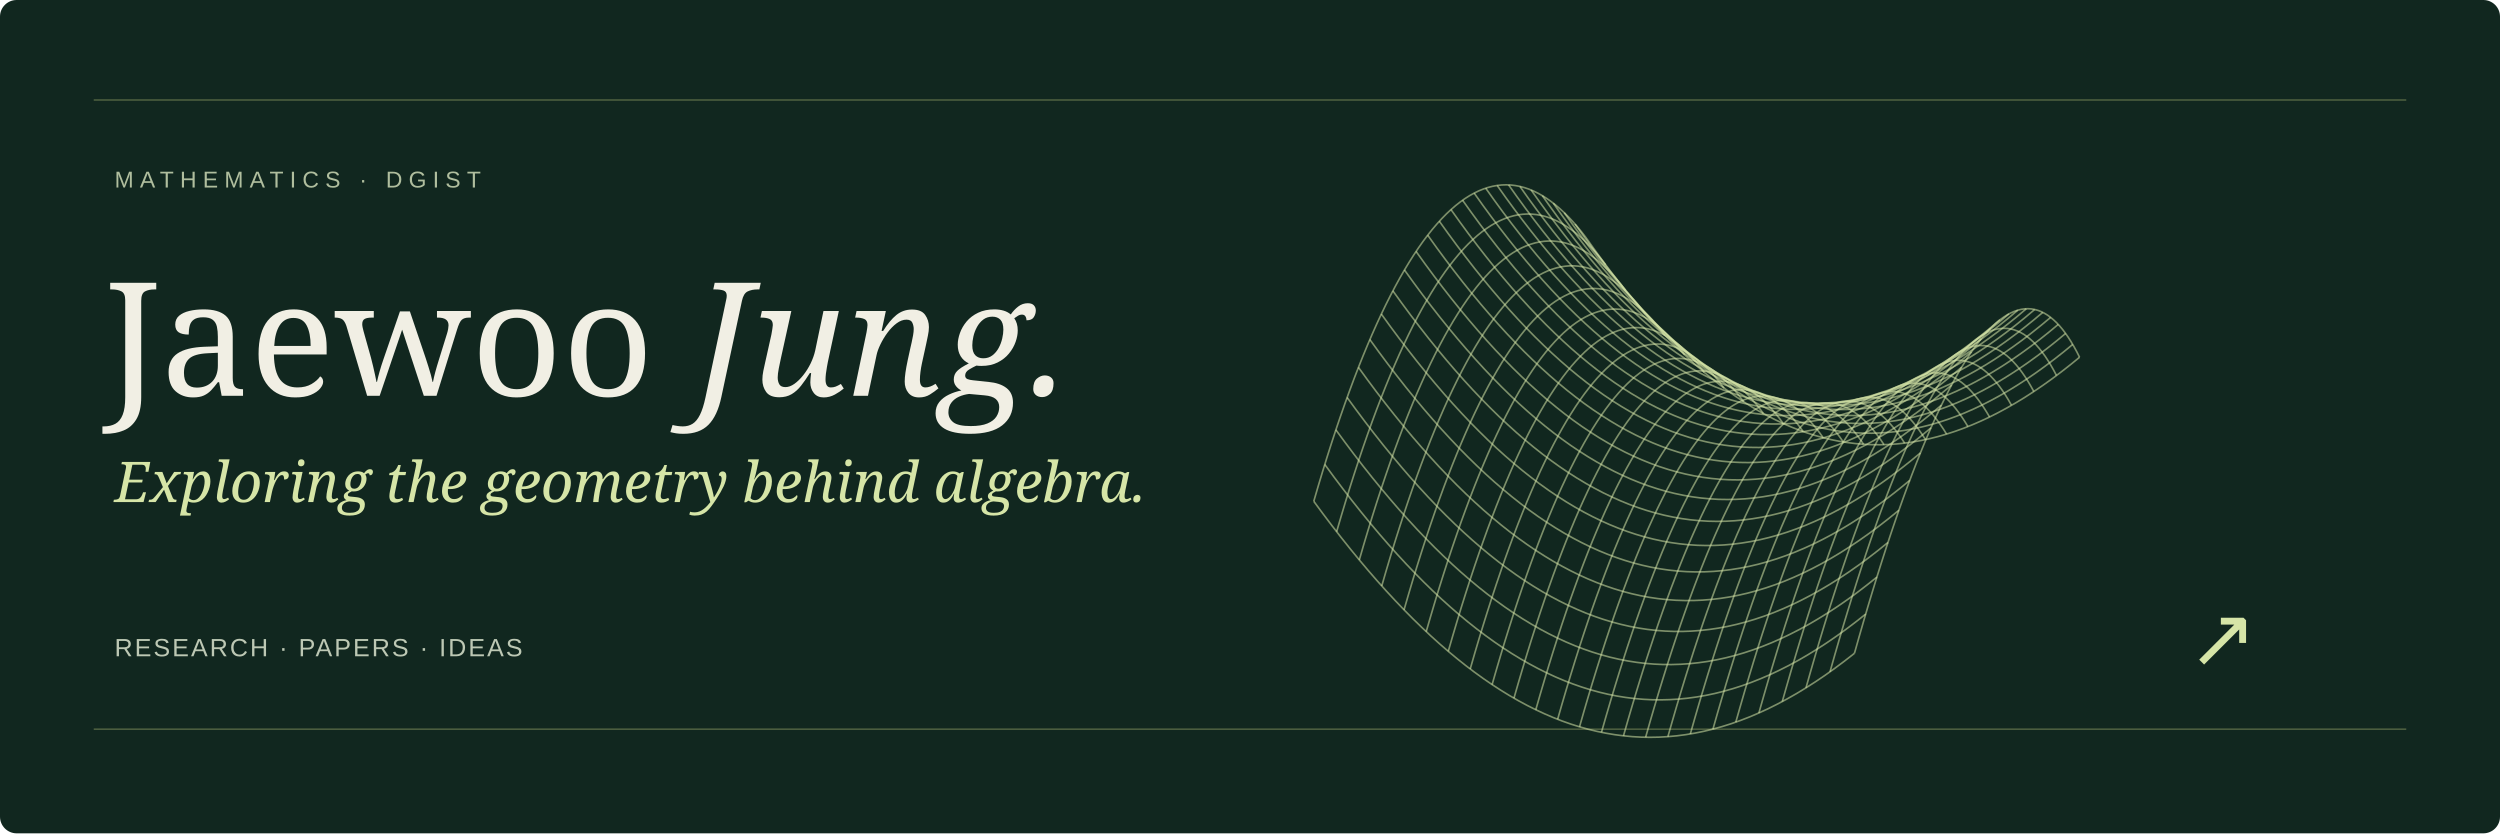
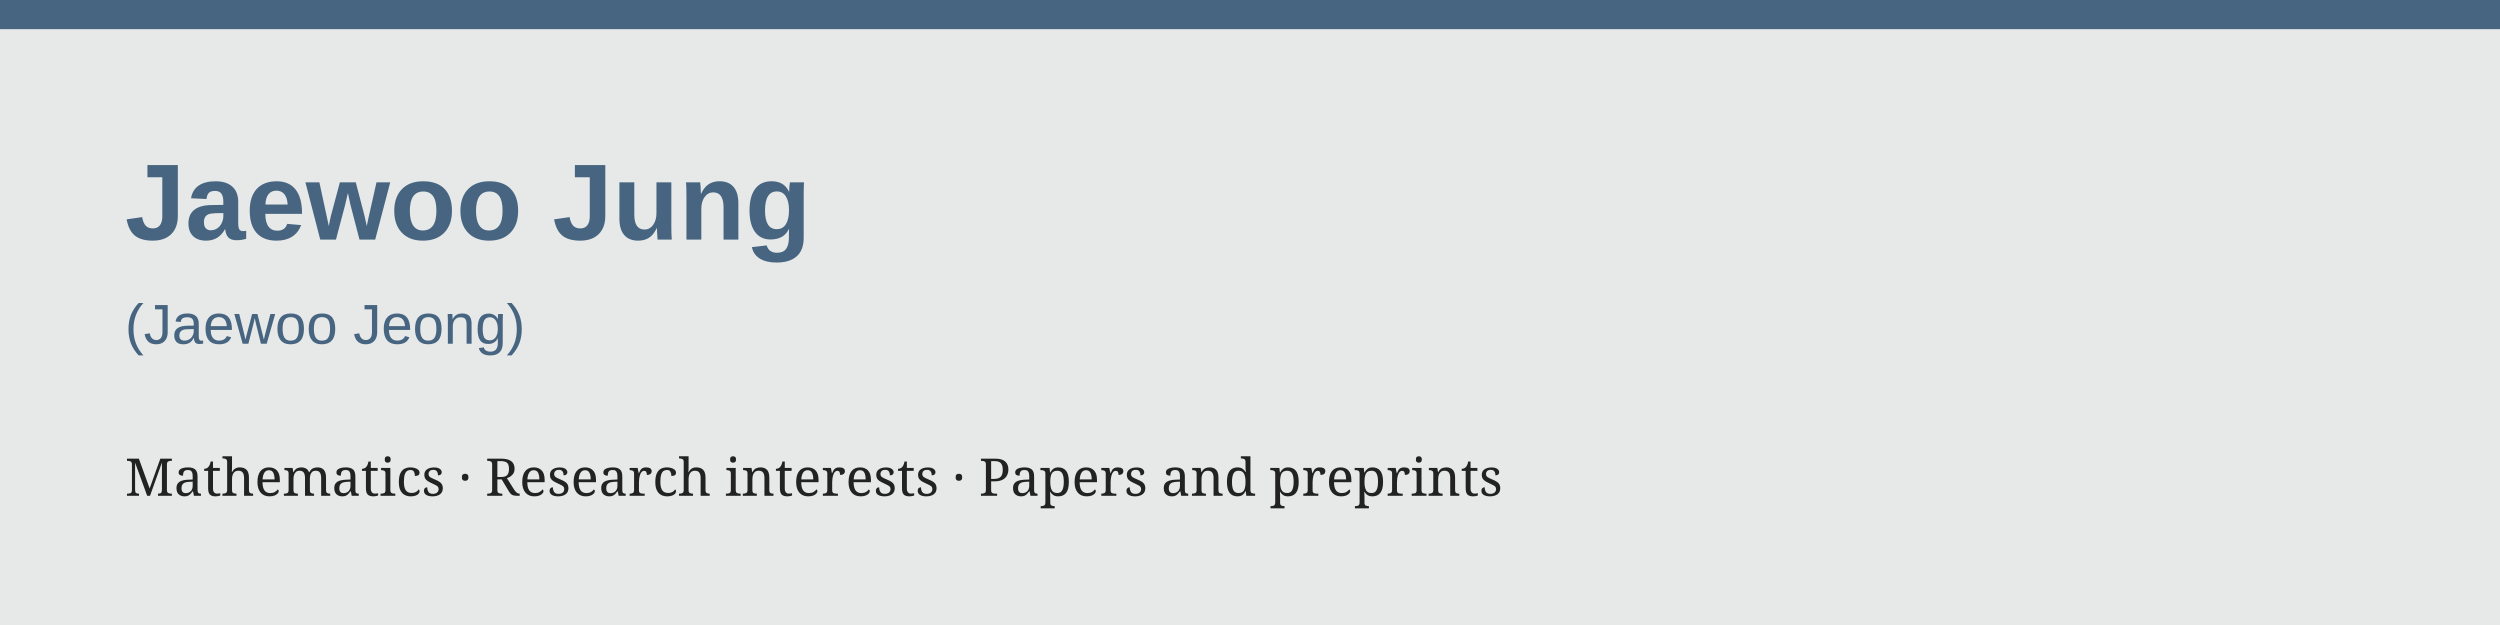
- <svg xmlns="http://www.w3.org/2000/svg" width="1200" height="400" viewBox="0 0 1200 400" role="img" aria-labelledby="title desc">
-   <rect width="1200" height="400" rx="8" fill="#11271f" />
-   <path d="M45 48H1155M45 350H1155" stroke="#516342" stroke-width=".7" />
-   <text x="55" y="90" fill="#b0be9e" font-family="Arial,sans-serif" font-size="11" letter-spacing="3">MATHEMATICS · DGIST</text>
-   <text x="50" y="190" fill="#f1efe4" font-family="Georgia,serif" font-size="76">Jaewoo <tspan font-style="italic">Jung.</tspan>
-   </text>
-   <text x="55" y="241" fill="#d6e5a7" font-family="Georgia,serif" font-size="27" font-style="italic">Exploring the geometry behind algebra.</text>
-   <text x="55" y="315" fill="#bdc8b4" font-family="Arial,sans-serif" font-size="12" letter-spacing="1">RESEARCH · PAPERS · IDEAS</text>
-   <polyline points="630.61,240.62 632.71,233.43 634.83,226.40 636.95,219.54 639.08,212.85 641.22,206.33 643.37,199.99 645.53,193.82 647.70,187.82 649.87,181.99 652.05,176.34 654.24,170.87 656.43,165.58 658.63,160.46 660.83,155.51 663.04,150.75 665.25,146.16 667.47,141.75 669.69,137.52 671.91,133.47 674.14,129.59 676.37,125.90 678.60,122.38 680.83,119.04 683.06,115.87 685.30,112.89 687.53,110.08 689.77,107.45 692.00,104.99 694.23,102.71 696.47,100.61 698.70,98.68 700.93,96.92 703.15,95.34 705.38,93.93 707.60,92.69 709.81,91.62 712.03,90.72 714.24,89.98 716.44,89.42 718.64,89.02 720.83,88.79 723.02,88.72 725.21,88.81 727.38,89.07 729.56,89.48 731.72,90.05 733.88,90.78 736.03,91.67 738.17,92.71 740.30,93.90 742.43,95.25 744.54,96.74 746.65,98.38 748.75,100.17 750.84,102.10 752.92,104.18 754.99,106.40 757.05,108.75 759.10,111.25 761.14,113.88" fill="none" stroke="#d6e5a7" stroke-width="0.8" opacity=".55" />
-   <polyline points="630.61,240.62 635.01,246.59 639.40,252.39 643.77,258.02 648.12,263.47 652.46,268.76 656.78,273.88 661.09,278.84 665.38,283.63 669.67,288.25 673.94,292.72 678.20,297.02 682.46,301.16 686.70,305.15 690.93,308.97 695.16,312.63 699.38,316.14 703.59,319.49 707.80,322.68 712.01,325.72 716.21,328.60 720.40,331.32 724.60,333.89 728.79,336.31 732.99,338.57 737.18,340.67 741.37,342.62 745.57,344.42 749.76,346.06 753.96,347.54 758.17,348.87 762.38,350.05 766.59,351.07 770.81,351.93 775.04,352.64 779.27,353.19 783.51,353.59 787.77,353.83 792.03,353.91 796.30,353.83 800.59,353.59 804.88,353.19 809.19,352.63 813.52,351.91 817.86,351.02 822.22,349.97 826.59,348.76 830.98,347.38 835.39,345.83 839.82,344.11 844.27,342.22 848.74,340.16 853.24,337.92 857.76,335.51 862.30,332.93 866.87,330.16 871.46,327.22 876.09,324.09 880.74,320.77 885.42,317.27 890.14,313.58" fill="none" stroke="#d6e5a7" stroke-width="0.8" opacity=".55" />
-   <polyline points="641.58,255.22 643.68,248.04 645.79,241.02 647.90,234.17 650.03,227.48 652.16,220.97 654.30,214.63 656.45,208.46 658.60,202.46 660.76,196.64 662.93,190.99 665.10,185.51 667.28,180.21 669.47,175.09 671.65,170.14 673.85,165.37 676.04,160.77 678.24,156.35 680.44,152.11 682.65,148.05 684.86,144.16 687.07,140.45 689.28,136.92 691.49,133.56 693.70,130.38 695.91,127.38 698.13,124.55 700.34,121.90 702.55,119.42 704.76,117.12 706.97,114.99 709.17,113.03 711.37,111.25 713.58,109.64 715.77,108.20 717.97,106.93 720.16,105.83 722.34,104.90 724.52,104.13 726.70,103.54 728.87,103.10 731.03,102.83 733.19,102.73 735.35,102.79 737.49,103.00 739.63,103.38 741.77,103.91 743.89,104.60 746.01,105.45 748.12,106.44 750.22,107.60 752.31,108.90 754.39,110.35 756.47,111.94 758.53,113.69 760.59,115.57 762.63,117.60 764.67,119.77 766.70,122.08 768.71,124.53 770.71,127.11" fill="none" stroke="#d6e5a7" stroke-width="0.8" opacity=".55" />
-   <polyline points="635.89,222.95 640.28,228.93 644.66,234.73 649.02,240.37 653.37,245.83 657.70,251.12 662.02,256.25 666.32,261.21 670.61,266.00 674.89,270.63 679.16,275.10 683.42,279.40 687.67,283.54 691.90,287.52 696.14,291.34 700.36,295.00 704.58,298.51 708.79,301.85 713.00,305.04 717.20,308.06 721.40,310.94 725.59,313.65 729.79,316.21 733.98,318.61 738.18,320.86 742.37,322.95 746.56,324.89 750.76,326.67 754.96,328.29 759.16,329.76 763.36,331.07 767.57,332.23 771.79,333.23 776.01,334.08 780.24,334.76 784.48,335.29 788.73,335.66 792.98,335.88 797.25,335.93 801.53,335.82 805.82,335.56 810.12,335.13 814.44,334.54 818.77,333.79 823.11,332.87 827.48,331.78 831.86,330.53 836.26,329.12 840.67,327.53 845.11,325.77 849.57,323.85 854.05,321.74 858.55,319.47 863.08,317.02 867.64,314.38 872.21,311.57 876.82,308.58 881.45,305.40 886.12,302.04 890.81,298.49 895.54,294.75" fill="none" stroke="#d6e5a7" stroke-width="0.8" opacity=".55" />
-   <polyline points="652.46,268.76 654.55,261.58 656.65,254.57 658.76,247.72 660.87,241.04 663.00,234.53 665.13,228.19 667.26,222.02 669.41,216.03 671.56,210.20 673.71,204.55 675.88,199.07 678.04,193.77 680.21,188.64 682.39,183.68 684.56,178.90 686.74,174.30 688.93,169.87 691.11,165.62 693.30,161.54 695.49,157.64 697.68,153.92 699.87,150.37 702.07,146.99 704.26,143.80 706.45,140.78 708.64,137.93 710.83,135.26 713.02,132.76 715.21,130.44 717.39,128.28 719.57,126.31 721.75,124.50 723.93,122.86 726.10,121.40 728.27,120.10 730.43,118.97 732.59,118.01 734.74,117.22 736.89,116.59 739.03,116.13 741.17,115.82 743.30,115.69 745.42,115.71 747.54,115.89 749.65,116.23 751.75,116.73 753.85,117.38 755.93,118.19 758.01,119.15 760.08,120.26 762.14,121.52 764.19,122.93 766.23,124.49 768.26,126.19 770.29,128.04 772.30,130.02 774.30,132.15 776.29,134.42 778.27,136.82 780.24,139.35" fill="none" stroke="#d6e5a7" stroke-width="0.8" opacity=".55" />
-   <polyline points="641.22,206.33 645.61,212.32 649.98,218.13 654.33,223.77 658.67,229.23 663.00,234.53 667.31,239.66 671.60,244.62 675.89,249.42 680.16,254.05 684.42,258.51 688.67,262.81 692.92,266.95 697.15,270.93 701.38,274.75 705.60,278.40 709.81,281.90 714.02,285.24 718.22,288.41 722.42,291.43 726.62,294.30 730.81,297.00 735.00,299.55 739.19,301.94 743.39,304.18 747.58,306.26 751.77,308.18 755.96,309.94 760.16,311.55 764.36,313.00 768.57,314.30 772.78,315.44 777.00,316.42 781.22,317.24 785.45,317.91 789.69,318.42 793.94,318.77 798.20,318.96 802.47,318.98 806.75,318.85 811.04,318.56 815.35,318.10 819.67,317.49 824.00,316.70 828.36,315.75 832.72,314.64 837.11,313.36 841.51,311.91 845.94,310.29 850.38,308.50 854.85,306.53 859.33,304.39 863.85,302.08 868.38,299.59 872.94,296.91 877.53,294.06 882.14,291.03 886.79,287.81 891.46,284.40 896.16,280.80 900.90,277.01" fill="none" stroke="#d6e5a7" stroke-width="0.8" opacity=".55" />
-   <polyline points="663.24,281.25 665.32,274.08 667.42,267.07 669.52,260.22 671.63,253.55 673.75,247.04 675.87,240.70 678.00,234.53 680.13,228.53 682.27,222.70 684.42,217.05 686.57,211.57 688.72,206.26 690.88,201.12 693.04,196.16 695.20,191.37 697.37,186.76 699.54,182.32 701.71,178.05 703.88,173.97 706.05,170.05 708.22,166.31 710.40,162.75 712.57,159.36 714.74,156.15 716.92,153.11 719.09,150.25 721.26,147.56 723.42,145.04 725.59,142.70 727.75,140.52 729.91,138.52 732.07,136.69 734.22,135.03 736.36,133.54 738.51,132.22 740.65,131.07 742.78,130.08 744.91,129.26 747.03,128.60 749.14,128.11 751.25,127.78 753.36,127.61 755.45,127.60 757.54,127.75 759.62,128.06 761.69,128.52 763.76,129.14 765.81,129.92 767.86,130.84 769.90,131.92 771.93,133.14 773.95,134.52 775.96,136.04 777.95,137.70 779.94,139.51 781.92,141.46 783.89,143.54 785.85,145.77 787.79,148.13 789.73,150.63" fill="none" stroke="#d6e5a7" stroke-width="0.8" opacity=".55" />
-   <polyline points="646.61,190.80 650.99,196.78 655.35,202.60 659.69,208.24 664.02,213.71 668.34,219.00 672.64,224.13 676.92,229.09 681.20,233.89 685.46,238.51 689.72,242.98 693.96,247.27 698.20,251.41 702.43,255.38 706.65,259.19 710.86,262.84 715.07,266.33 719.27,269.66 723.47,272.83 727.66,275.84 731.86,278.70 736.05,281.39 740.23,283.93 744.42,286.31 748.61,288.53 752.80,290.60 756.99,292.50 761.18,294.26 765.38,295.85 769.58,297.29 773.78,298.56 777.99,299.68 782.21,300.65 786.43,301.45 790.66,302.10 794.90,302.59 799.15,302.91 803.41,303.08 807.68,303.09 811.96,302.93 816.26,302.61 820.57,302.13 824.89,301.49 829.23,300.68 833.58,299.70 837.95,298.56 842.34,297.25 846.75,295.77 851.18,294.12 855.63,292.29 860.10,290.29 864.59,288.12 869.10,285.77 873.65,283.24 878.21,280.54 882.81,277.65 887.43,274.57 892.08,271.31 896.76,267.86 901.47,264.22 906.21,260.39" fill="none" stroke="#d6e5a7" stroke-width="0.8" opacity=".55" />
-   <polyline points="673.94,292.72 676.02,285.55 678.11,278.54 680.21,271.70 682.31,265.02 684.42,258.51 686.54,252.17 688.66,246.00 690.78,240.00 692.91,234.16 695.05,228.50 697.19,223.01 699.33,217.70 701.47,212.55 703.62,207.58 705.77,202.79 707.93,198.16 710.08,193.72 712.24,189.44 714.39,185.34 716.55,181.42 718.71,177.66 720.86,174.09 723.02,170.69 725.17,167.46 727.33,164.40 729.48,161.52 731.63,158.81 733.77,156.27 735.92,153.91 738.06,151.72 740.20,149.70 742.33,147.85 744.46,146.16 746.58,144.65 748.70,143.31 750.82,142.13 752.92,141.12 755.03,140.27 757.12,139.59 759.21,139.07 761.30,138.71 763.37,138.51 765.44,138.48 767.50,138.60 769.55,138.88 771.59,139.31 773.63,139.90 775.66,140.64 777.67,141.54 779.68,142.58 781.68,143.77 783.67,145.11 785.65,146.60 787.61,148.23 789.57,150.00 791.52,151.91 793.45,153.97 795.38,156.16 797.29,158.48 799.19,160.94" fill="none" stroke="#d6e5a7" stroke-width="0.8" opacity=".55" />
-   <polyline points="652.05,176.34 656.41,182.33 660.76,188.15 665.09,193.79 669.41,199.25 673.71,204.55 678.00,209.68 682.28,214.63 686.55,219.42 690.80,224.05 695.05,228.50 699.28,232.80 703.51,236.93 707.73,240.89 711.94,244.70 716.15,248.34 720.35,251.82 724.55,255.14 728.74,258.30 732.93,261.30 737.11,264.15 741.30,266.83 745.48,269.36 749.66,271.72 753.84,273.93 758.03,275.99 762.21,277.88 766.40,279.62 770.60,281.20 774.79,282.62 778.99,283.88 783.20,284.98 787.42,285.93 791.64,286.72 795.87,287.34 800.10,287.81 804.35,288.12 808.61,288.26 812.88,288.25 817.16,288.07 821.46,287.73 825.77,287.23 830.09,286.56 834.43,285.72 838.78,284.72 843.16,283.55 847.55,282.21 851.96,280.71 856.39,279.03 860.84,277.17 865.31,275.15 869.81,272.94 874.33,270.56 878.87,268.00 883.44,265.26 888.04,262.34 892.67,259.23 897.32,255.94 902.01,252.45 906.72,248.78 911.47,244.91" fill="none" stroke="#d6e5a7" stroke-width="0.8" opacity=".55" />
-   <polyline points="684.58,303.18 686.66,296.00 688.74,289.00 690.83,282.15 692.93,275.47 695.03,268.96 697.14,262.62 699.26,256.44 701.37,250.43 703.50,244.60 705.62,238.93 707.75,233.43 709.88,228.11 712.02,222.96 714.15,217.98 716.29,213.17 718.43,208.54 720.57,204.08 722.72,199.79 724.86,195.68 727.00,191.74 729.14,187.98 731.28,184.39 733.42,180.97 735.56,177.73 737.69,174.66 739.83,171.76 741.96,169.03 744.08,166.48 746.21,164.10 748.33,161.89 750.44,159.84 752.56,157.97 754.66,156.27 756.76,154.74 758.86,153.37 760.95,152.17 763.03,151.14 765.11,150.27 767.18,149.56 769.25,149.02 771.31,148.63 773.35,148.41 775.40,148.35 777.43,148.45 779.45,148.70 781.47,149.10 783.48,149.67 785.47,150.38 787.46,151.25 789.44,152.26 791.41,153.43 793.37,154.74 795.32,156.19 797.25,157.79 799.18,159.53 801.09,161.41 803.00,163.44 804.89,165.59 806.77,167.89 808.64,170.31" fill="none" stroke="#d6e5a7" stroke-width="0.8" opacity=".55" />
-   <polyline points="657.53,162.99 661.88,168.98 666.21,174.79 670.53,180.42 674.83,185.89 679.13,191.18 683.40,196.30 687.67,201.25 691.92,206.04 696.17,210.65 700.40,215.10 704.63,219.39 708.84,223.51 713.05,227.47 717.26,231.27 721.45,234.90 725.65,238.37 729.83,241.68 734.02,244.84 738.20,247.83 742.38,250.66 746.55,253.33 750.73,255.85 754.90,258.20 759.08,260.40 763.26,262.44 767.44,264.32 771.62,266.04 775.81,267.60 780.00,269.01 784.20,270.26 788.40,271.34 792.61,272.27 796.83,273.04 801.06,273.65 805.29,274.10 809.54,274.39 813.79,274.52 818.06,274.48 822.34,274.28 826.63,273.92 830.94,273.40 835.26,272.71 839.60,271.85 843.96,270.83 848.33,269.63 852.72,268.27 857.13,266.74 861.56,265.03 866.01,263.16 870.49,261.10 874.98,258.87 879.51,256.46 884.05,253.88 888.62,251.11 893.23,248.15 897.85,245.02 902.51,241.69 907.20,238.18 911.92,234.47 916.68,230.57" fill="none" stroke="#d6e5a7" stroke-width="0.8" opacity=".55" />
-   <polyline points="695.16,312.63 697.24,305.46 699.32,298.45 701.40,291.60 703.50,284.92 705.60,278.40 707.70,272.05 709.81,265.87 711.92,259.86 714.03,254.01 716.15,248.34 718.27,242.83 720.39,237.50 722.52,232.34 724.64,227.35 726.77,222.54 728.90,217.89 731.03,213.42 733.15,209.12 735.28,205.00 737.41,201.05 739.54,197.27 741.66,193.67 743.78,190.24 745.91,186.98 748.02,183.89 750.14,180.98 752.25,178.23 754.36,175.66 756.47,173.27 758.57,171.04 760.66,168.98 762.75,167.09 764.84,165.37 766.92,163.81 768.99,162.43 771.06,161.21 773.12,160.15 775.18,159.26 777.22,158.53 779.26,157.97 781.29,157.56 783.32,157.32 785.33,157.23 787.34,157.30 789.34,157.53 791.33,157.92 793.31,158.45 795.28,159.14 797.24,159.98 799.19,160.97 801.13,162.11 803.06,163.39 804.97,164.82 806.88,166.40 808.78,168.11 810.66,169.96 812.53,171.96 814.39,174.09 816.24,176.35 818.08,178.75" fill="none" stroke="#d6e5a7" stroke-width="0.8" opacity=".55" />
-   <polyline points="663.04,150.75 667.37,156.73 671.69,162.53 676.00,168.16 680.29,173.62 684.56,178.90 688.83,184.01 693.08,188.96 697.32,193.74 701.55,198.34 705.77,202.79 709.99,207.06 714.19,211.18 718.39,215.13 722.58,218.91 726.77,222.54 730.95,226.00 735.13,229.30 739.30,232.44 743.47,235.42 747.64,238.24 751.81,240.90 755.98,243.40 760.15,245.75 764.32,247.93 768.49,249.96 772.66,251.82 776.84,253.53 781.02,255.08 785.20,256.47 789.39,257.70 793.59,258.77 797.80,259.69 802.01,260.44 806.23,261.03 810.46,261.47 814.70,261.74 818.95,261.85 823.22,261.79 827.49,261.58 831.78,261.20 836.09,260.65 840.41,259.94 844.74,259.07 849.09,258.02 853.47,256.81 857.85,255.43 862.26,253.87 866.69,252.14 871.14,250.24 875.62,248.17 880.11,245.91 884.63,243.48 889.18,240.87 893.75,238.08 898.36,235.10 902.99,231.93 907.64,228.58 912.33,225.04 917.06,221.31 921.81,217.38" fill="none" stroke="#d6e5a7" stroke-width="0.8" opacity=".55" />
-   <polyline points="705.70,321.11 707.77,313.93 709.85,306.91 711.94,300.06 714.03,293.37 716.12,286.84 718.22,280.49 720.32,274.30 722.42,268.28 724.53,262.42 726.64,256.74 728.75,251.23 730.87,245.89 732.98,240.72 735.10,235.72 737.22,230.89 739.33,226.23 741.45,221.75 743.57,217.44 745.68,213.31 747.80,209.34 749.91,205.55 752.02,201.93 754.13,198.49 756.23,195.21 758.33,192.11 760.43,189.18 762.53,186.43 764.62,183.84 766.70,181.43 768.79,179.18 770.86,177.10 772.93,175.20 775.00,173.46 777.06,171.89 779.11,170.48 781.16,169.24 783.20,168.17 785.23,167.26 787.25,166.51 789.27,165.93 791.27,165.50 793.27,165.24 795.26,165.13 797.24,165.18 799.22,165.39 801.18,165.75 803.13,166.27 805.07,166.93 807.01,167.75 808.93,168.72 810.84,169.84 812.74,171.10 814.63,172.50 816.51,174.05 818.37,175.74 820.23,177.57 822.07,179.54 823.90,181.65 825.72,183.89 827.52,186.26" fill="none" stroke="#d6e5a7" stroke-width="0.8" opacity=".55" />
-   <polyline points="668.58,139.61 672.90,145.58 677.20,151.38 681.49,157.00 685.76,162.45 690.02,167.72 694.27,172.82 698.51,177.76 702.73,182.53 706.95,187.12 711.16,191.56 715.36,195.82 719.55,199.93 723.74,203.86 727.92,207.64 732.09,211.25 736.26,214.70 740.43,217.99 744.59,221.12 748.75,224.09 752.91,226.90 757.07,229.55 761.22,232.03 765.38,234.36 769.54,236.54 773.70,238.55 777.87,240.40 782.04,242.10 786.21,243.63 790.39,245.01 794.57,246.22 798.76,247.28 802.96,248.18 807.16,248.92 811.38,249.50 815.60,249.91 819.84,250.17 824.08,250.26 828.34,250.19 832.61,249.96 836.90,249.56 841.20,249.00 845.51,248.27 849.84,247.38 854.19,246.32 858.56,245.08 862.95,243.68 867.35,242.11 871.78,240.36 876.23,238.44 880.70,236.35 885.19,234.07 889.71,231.62 894.25,228.99 898.83,226.18 903.43,223.18 908.05,219.99 912.71,216.62 917.40,213.06 922.12,209.30 926.88,205.35" fill="none" stroke="#d6e5a7" stroke-width="0.8" opacity=".55" />
-   <polyline points="716.21,328.60 718.28,321.41 720.36,314.39 722.44,307.53 724.53,300.83 726.62,294.30 728.71,287.93 730.81,281.73 732.91,275.70 735.01,269.84 737.11,264.15 739.22,258.62 741.32,253.27 743.43,248.09 745.54,243.08 747.64,238.24 749.75,233.57 751.86,229.08 753.96,224.76 756.06,220.61 758.17,216.63 760.26,212.83 762.36,209.20 764.45,205.74 766.55,202.45 768.63,199.33 770.71,196.39 772.79,193.62 774.87,191.02 776.94,188.59 779.00,186.33 781.06,184.23 783.11,182.31 785.15,180.56 787.19,178.97 789.22,177.55 791.25,176.29 793.27,175.20 795.28,174.27 797.28,173.51 799.27,172.91 801.25,172.46 803.23,172.18 805.19,172.06 807.15,172.09 809.10,172.28 811.03,172.62 812.96,173.12 814.88,173.77 816.78,174.57 818.68,175.51 820.56,176.61 822.43,177.85 824.29,179.24 826.14,180.77 827.98,182.44 829.80,184.25 831.62,186.20 833.42,188.28 835.20,190.50 836.98,192.86" fill="none" stroke="#d6e5a7" stroke-width="0.8" opacity=".55" />
-   <polyline points="674.14,129.59 678.44,135.55 682.72,141.33 686.99,146.94 691.25,152.38 695.49,157.64 699.72,162.73 703.94,167.65 708.16,172.41 712.36,177.00 716.55,181.42 720.73,185.67 724.91,189.76 729.08,193.69 733.25,197.45 737.41,201.05 741.57,204.49 745.72,207.76 749.87,210.88 754.02,213.84 758.17,216.63 762.31,219.27 766.46,221.74 770.61,224.06 774.75,226.22 778.91,228.22 783.06,230.06 787.22,231.74 791.38,233.26 795.55,234.62 799.72,235.83 803.91,236.87 808.09,237.75 812.29,238.48 816.50,239.04 820.72,239.44 824.94,239.69 829.18,239.76 833.43,239.68 837.70,239.43 841.98,239.02 846.27,238.44 850.58,237.70 854.90,236.79 859.25,235.71 863.61,234.47 867.99,233.05 872.39,231.46 876.81,229.70 881.25,227.76 885.72,225.65 890.21,223.36 894.72,220.89 899.27,218.24 903.83,215.41 908.43,212.40 913.06,209.19 917.71,205.80 922.40,202.22 927.12,198.45 931.87,194.48" fill="none" stroke="#d6e5a7" stroke-width="0.8" opacity=".55" />
-   <polyline points="726.70,335.12 728.77,327.92 730.85,320.89 732.93,314.02 735.01,307.31 737.10,300.77 739.19,294.39 741.28,288.18 743.38,282.14 745.47,276.27 747.57,270.56 749.67,265.03 751.77,259.66 753.87,254.47 755.96,249.45 758.06,244.59 760.16,239.92 762.26,235.41 764.35,231.07 766.44,226.91 768.53,222.92 770.62,219.10 772.70,215.46 774.78,211.99 776.86,208.69 778.93,205.56 781.00,202.60 783.06,199.81 785.12,197.20 787.17,194.75 789.22,192.48 791.26,190.37 793.29,188.43 795.32,186.67 797.33,185.06 799.35,183.63 801.35,182.36 803.35,181.25 805.33,180.31 807.31,179.53 809.28,178.91 811.24,178.45 813.20,178.15 815.14,178.01 817.07,178.03 818.99,178.20 820.90,178.53 822.81,179.01 824.70,179.64 826.57,180.43 828.44,181.36 830.30,182.44 832.14,183.66 833.98,185.03 835.80,186.55 837.60,188.20 839.40,189.99 841.18,191.93 842.95,193.99 844.71,196.20 846.46,198.53" fill="none" stroke="#d6e5a7" stroke-width="0.8" opacity=".55" />
-   <polyline points="679.71,120.69 683.99,126.63 688.26,132.40 692.51,137.99 696.74,143.41 700.97,148.66 705.18,153.74 709.39,158.65 713.58,163.39 717.76,167.96 721.94,172.36 726.11,176.61 730.27,180.68 734.43,184.59 738.58,188.34 742.72,191.93 746.87,195.35 751.00,198.62 755.14,201.72 759.27,204.66 763.41,207.44 767.54,210.07 771.68,212.53 775.81,214.83 779.95,216.98 784.09,218.96 788.23,220.79 792.38,222.46 796.53,223.97 800.69,225.32 804.85,226.51 809.02,227.54 813.20,228.41 817.39,229.12 821.58,229.67 825.79,230.06 830.01,230.29 834.24,230.35 838.48,230.26 842.74,230.00 847.01,229.57 851.29,228.98 855.59,228.22 859.91,227.30 864.25,226.21 868.60,224.95 872.97,223.52 877.37,221.92 881.78,220.14 886.22,218.19 890.68,216.07 895.17,213.77 899.68,211.29 904.21,208.62 908.77,205.78 913.36,202.75 917.98,199.54 922.63,196.14 927.32,192.54 932.03,188.76 936.78,184.78" fill="none" stroke="#d6e5a7" stroke-width="0.8" opacity=".55" />
-   <polyline points="737.18,340.67 739.25,333.46 741.33,326.41 743.41,319.53 745.49,312.81 747.58,306.26 749.66,299.87 751.75,293.64 753.84,287.59 755.94,281.70 758.03,275.99 760.12,270.44 762.21,265.06 764.31,259.85 766.40,254.82 768.49,249.96 770.58,245.26 772.66,240.74 774.75,236.39 776.83,232.22 778.91,228.22 780.98,224.39 783.05,220.73 785.12,217.24 787.18,213.93 789.24,210.79 791.29,207.82 793.34,205.02 795.38,202.39 797.42,199.93 799.45,197.64 801.47,195.52 803.49,193.57 805.49,191.79 807.49,190.17 809.49,188.72 811.47,187.44 813.45,186.32 815.41,185.36 817.37,184.57 819.32,183.94 821.26,183.47 823.19,183.16 825.11,183.00 827.01,183.01 828.91,183.17 830.80,183.48 832.67,183.95 834.54,184.57 836.39,185.34 838.23,186.26 840.06,187.32 841.88,188.53 843.69,189.89 845.48,191.39 847.26,193.03 849.03,194.81 850.78,196.73 852.52,198.79 854.25,200.98 855.96,203.30" fill="none" stroke="#d6e5a7" stroke-width="0.8" opacity=".55" />
-   <polyline points="685.30,112.89 689.55,118.82 693.80,124.57 698.03,130.14 702.24,135.54 706.45,140.78 710.64,145.84 714.83,150.73 719.00,155.45 723.17,160.01 727.33,164.40 731.48,168.63 735.62,172.69 739.76,176.58 743.90,180.32 748.02,183.89 752.15,187.30 756.27,190.55 760.39,193.64 764.51,196.57 768.63,199.33 772.75,201.94 776.87,204.39 780.99,206.68 785.11,208.81 789.24,210.79 793.37,212.60 797.50,214.25 801.64,215.75 805.79,217.09 809.94,218.27 814.10,219.28 818.27,220.14 822.44,220.84 826.63,221.38 830.83,221.76 835.03,221.97 839.25,222.03 843.48,221.92 847.73,221.65 851.99,221.21 856.27,220.61 860.56,219.85 864.87,218.91 869.19,217.81 873.54,216.54 877.90,215.10 882.29,213.49 886.70,211.70 891.12,209.74 895.58,207.61 900.05,205.30 904.56,202.81 909.08,200.14 913.64,197.28 918.22,194.25 922.84,191.03 927.48,187.61 932.15,184.01 936.86,180.22 941.60,176.23" fill="none" stroke="#d6e5a7" stroke-width="0.8" opacity=".55" />
-   <polyline points="747.67,345.25 749.74,338.03 751.82,330.97 753.90,324.07 755.98,317.34 758.06,310.77 760.15,304.36 762.24,298.13 764.32,292.06 766.41,286.16 768.50,280.43 770.59,274.86 772.67,269.47 774.76,264.25 776.84,259.20 778.93,254.32 781.01,249.62 783.09,245.08 785.16,240.72 787.23,236.53 789.30,232.52 791.36,228.67 793.42,225.00 795.48,221.50 797.53,218.18 799.57,215.02 801.61,212.04 803.65,209.23 805.67,206.59 807.69,204.12 809.70,201.82 811.71,199.68 813.71,197.72 815.70,195.93 817.68,194.30 819.65,192.84 821.62,191.54 823.58,190.41 825.52,189.44 827.46,188.64 829.39,188.00 831.30,187.52 833.21,187.19 835.11,187.03 836.99,187.02 838.87,187.17 840.73,187.47 842.58,187.93 844.42,188.54 846.25,189.30 848.06,190.21 849.87,191.26 851.66,192.47 853.43,193.81 855.20,195.30 856.95,196.94 858.69,198.71 860.42,200.62 862.13,202.66 863.83,204.84 865.51,207.16" fill="none" stroke="#d6e5a7" stroke-width="0.8" opacity=".55" />
-   <polyline points="690.88,106.20 695.12,112.10 699.34,117.83 703.55,123.39 707.74,128.77 711.92,133.99 716.10,139.03 720.26,143.90 724.42,148.61 728.56,153.15 732.70,157.52 736.83,161.73 740.96,165.77 745.08,169.65 749.20,173.37 753.31,176.93 757.42,180.32 761.52,183.56 765.63,186.63 769.73,189.54 773.83,192.30 777.93,194.89 782.04,197.33 786.14,199.60 790.25,201.72 794.36,203.68 798.48,205.48 802.60,207.12 806.72,208.61 810.85,209.93 814.99,211.10 819.14,212.11 823.29,212.95 827.46,213.64 831.63,214.17 835.81,214.54 840.01,214.74 844.22,214.79 848.44,214.67 852.67,214.39 856.92,213.94 861.18,213.33 865.46,212.56 869.76,211.62 874.08,210.51 878.41,209.23 882.77,207.78 887.14,206.16 891.54,204.37 895.96,202.40 900.40,200.26 904.87,197.95 909.36,195.45 913.88,192.77 918.43,189.92 923.00,186.88 927.60,183.65 932.24,180.23 936.91,176.63 941.60,172.83 946.34,168.84" fill="none" stroke="#d6e5a7" stroke-width="0.8" opacity=".55" />
-   <polyline points="758.17,348.87 760.24,341.63 762.32,334.55 764.40,327.64 766.49,320.89 768.57,314.30 770.65,307.88 772.74,301.63 774.82,295.54 776.91,289.63 778.99,283.88 781.08,278.30 783.16,272.89 785.24,267.66 787.32,262.59 789.39,257.70 791.47,252.98 793.54,248.43 795.60,244.06 797.67,239.86 799.72,235.83 801.78,231.97 803.83,228.28 805.87,224.77 807.91,221.43 809.94,218.27 811.97,215.27 813.99,212.45 816.00,209.79 818.00,207.31 820.00,205.00 821.99,202.86 823.97,200.88 825.94,199.08 827.91,197.44 829.86,195.97 831.81,194.66 833.75,193.52 835.67,192.55 837.59,191.73 839.50,191.08 841.39,190.59 843.28,190.26 845.15,190.09 847.01,190.07 848.86,190.21 850.70,190.51 852.53,190.96 854.35,191.56 856.15,192.31 857.94,193.21 859.72,194.26 861.48,195.46 863.23,196.80 864.97,198.28 866.69,199.91 868.41,201.67 870.10,203.58 871.79,205.62 873.46,207.79 875.11,210.10" fill="none" stroke="#d6e5a7" stroke-width="0.8" opacity=".55" />
-   <polyline points="696.47,100.61 700.68,106.49 704.87,112.20 709.06,117.73 713.23,123.09 717.39,128.28 721.54,133.31 725.68,138.16 729.82,142.84 733.94,147.36 738.06,151.72 742.17,155.91 746.28,159.93 750.38,163.80 754.47,167.50 758.57,171.04 762.66,174.41 766.74,177.63 770.83,180.69 774.91,183.59 779.00,186.33 783.08,188.91 787.17,191.33 791.26,193.59 795.35,195.69 799.45,197.64 803.55,199.43 807.65,201.06 811.76,202.53 815.88,203.84 820.00,205.00 824.13,206.00 828.27,206.83 832.42,207.51 836.58,208.03 840.75,208.39 844.93,208.58 849.12,208.62 853.33,208.49 857.55,208.21 861.79,207.75 866.04,207.14 870.31,206.35 874.59,205.41 878.90,204.29 883.22,203.01 887.56,201.56 891.93,199.93 896.31,198.14 900.72,196.17 905.15,194.02 909.61,191.70 914.09,189.21 918.60,186.53 923.13,183.67 927.69,180.63 932.29,177.40 936.91,173.99 941.57,170.39 946.26,166.59 950.98,162.60" fill="none" stroke="#d6e5a7" stroke-width="0.8" opacity=".55" />
-   <polyline points="768.70,351.52 770.78,344.26 772.86,337.16 774.94,330.23 777.03,323.46 779.11,316.85 781.19,310.41 783.28,304.14 785.36,298.04 787.44,292.11 789.53,286.34 791.61,280.75 793.68,275.32 795.76,270.07 797.83,264.99 799.90,260.08 801.97,255.35 804.03,250.79 806.09,246.40 808.14,242.18 810.19,238.14 812.24,234.27 814.27,230.57 816.31,227.04 818.33,223.69 820.35,220.51 822.37,217.51 824.37,214.67 826.37,212.01 828.36,209.51 830.34,207.19 832.32,205.04 834.28,203.06 836.24,201.24 838.19,199.60 840.12,198.12 842.05,196.80 843.97,195.65 845.88,194.67 847.77,193.85 849.66,193.19 851.53,192.69 853.40,192.36 855.25,192.18 857.09,192.16 858.92,192.29 860.73,192.58 862.54,193.03 864.33,193.63 866.11,194.37 867.87,195.27 869.62,196.32 871.36,197.51 873.09,198.85 874.80,200.33 876.50,201.95 878.18,203.71 879.85,205.62 881.51,207.65 883.15,209.83 884.77,212.14" fill="none" stroke="#d6e5a7" stroke-width="0.8" opacity=".55" />
-   <polyline points="702.04,96.11 706.22,101.96 710.39,107.65 714.55,113.15 718.70,118.49 722.84,123.66 726.97,128.66 731.09,133.49 735.20,138.15 739.30,142.65 743.39,146.98 747.48,151.15 751.57,155.16 755.65,159.00 759.72,162.68 763.80,166.21 767.87,169.57 771.93,172.77 776.00,175.81 780.07,178.69 784.13,181.41 788.20,183.98 792.27,186.38 796.34,188.63 800.41,190.72 804.49,192.66 808.57,194.43 812.66,196.05 816.75,197.51 820.85,198.82 824.96,199.96 829.07,200.95 833.20,201.77 837.33,202.44 841.47,202.95 845.63,203.30 849.80,203.49 853.97,203.52 858.17,203.39 862.37,203.09 866.60,202.64 870.83,202.01 875.09,201.23 879.36,200.28 883.65,199.16 887.96,197.87 892.29,196.42 896.64,194.79 901.01,193.00 905.40,191.03 909.82,188.88 914.26,186.56 918.73,184.07 923.23,181.39 927.75,178.54 932.30,175.50 936.88,172.28 941.49,168.87 946.13,165.27 950.81,161.48 955.52,157.50" fill="none" stroke="#d6e5a7" stroke-width="0.8" opacity=".55" />
-   <polyline points="779.27,353.19 781.35,345.91 783.44,338.79 785.52,331.84 787.61,325.04 789.69,318.42 791.78,311.96 793.86,305.67 795.94,299.55 798.02,293.59 800.10,287.81 802.18,282.20 804.26,276.76 806.33,271.49 808.40,266.39 810.46,261.47 812.52,256.72 814.58,252.14 816.63,247.73 818.67,243.50 820.72,239.44 822.75,235.56 824.78,231.85 826.80,228.31 828.82,224.95 830.83,221.76 832.83,218.74 834.82,215.90 836.80,213.22 838.78,210.72 840.75,208.39 842.71,206.23 844.66,204.24 846.60,202.41 848.53,200.76 850.45,199.27 852.36,197.95 854.26,196.80 856.15,195.81 858.02,194.98 859.89,194.32 861.74,193.82 863.59,193.48 865.42,193.30 867.23,193.27 869.04,193.41 870.83,193.69 872.61,194.14 874.38,194.73 876.13,195.48 877.87,196.38 879.60,197.42 881.31,198.61 883.01,199.95 884.70,201.43 886.37,203.06 888.02,204.82 889.67,206.72 891.29,208.76 892.91,210.94 894.50,213.25" fill="none" stroke="#d6e5a7" stroke-width="0.8" opacity=".55" />
-   <polyline points="707.60,92.69 711.75,98.51 715.90,104.17 720.03,109.65 724.15,114.96 728.27,120.10 732.37,125.07 736.46,129.88 740.55,134.52 744.63,138.99 748.70,143.31 752.77,147.45 756.83,151.44 760.89,155.26 764.94,158.92 768.99,162.43 773.04,165.77 777.09,168.95 781.13,171.97 785.18,174.84 789.22,177.55 793.27,180.10 797.32,182.49 801.37,184.72 805.43,186.80 809.49,188.72 813.55,190.49 817.62,192.09 821.69,193.54 825.77,194.83 829.86,195.97 833.96,196.95 838.07,197.77 842.18,198.43 846.31,198.93 850.45,199.27 854.60,199.46 858.76,199.48 862.94,199.34 867.13,199.04 871.33,198.58 875.56,197.96 879.79,197.17 884.05,196.21 888.32,195.10 892.62,193.81 896.93,192.35 901.27,190.73 905.62,188.94 910.00,186.97 914.41,184.83 918.83,182.51 923.29,180.02 927.77,177.35 932.28,174.50 936.81,171.47 941.38,168.26 945.97,164.86 950.60,161.27 955.26,157.49 959.96,153.52" fill="none" stroke="#d6e5a7" stroke-width="0.8" opacity=".55" />
-   <polyline points="789.90,353.89 791.98,346.58 794.07,339.43 796.16,332.45 798.25,325.64 800.33,318.99 802.42,312.51 804.50,306.20 806.59,300.05 808.67,294.08 810.74,288.28 812.82,282.64 814.89,277.18 816.96,271.90 819.02,266.78 821.08,261.84 823.14,257.07 825.19,252.48 827.23,248.06 829.27,243.81 831.31,239.74 833.33,235.84 835.35,232.12 837.36,228.57 839.37,225.20 841.37,222.00 843.36,218.97 845.34,216.11 847.31,213.43 849.27,210.92 851.23,208.58 853.17,206.41 855.11,204.41 857.03,202.58 858.94,200.92 860.85,199.43 862.74,198.11 864.62,196.95 866.49,195.95 868.35,195.13 870.20,194.46 872.03,193.96 873.85,193.61 875.66,193.43 877.46,193.41 879.24,193.54 881.01,193.83 882.77,194.27 884.51,194.87 886.24,195.62 887.96,196.52 889.66,197.57 891.35,198.76 893.02,200.10 894.68,201.59 896.32,203.22 897.95,204.99 899.56,206.90 901.16,208.94 902.75,211.12 904.32,213.44" fill="none" stroke="#d6e5a7" stroke-width="0.8" opacity=".55" />
-   <polyline points="713.13,90.33 717.26,96.12 721.38,101.75 725.48,107.20 729.58,112.48 733.67,117.59 737.74,122.54 741.81,127.32 745.87,131.93 749.93,136.38 753.98,140.67 758.02,144.80 762.06,148.76 766.09,152.56 770.12,156.20 774.15,159.68 778.18,163.01 782.20,166.17 786.22,169.18 790.25,172.03 794.27,174.72 798.30,177.25 802.33,179.63 806.36,181.85 810.39,183.91 814.43,185.82 818.47,187.57 822.52,189.17 826.58,190.61 830.64,191.89 834.71,193.02 838.79,193.98 842.88,194.80 846.98,195.45 851.08,195.95 855.20,196.28 859.34,196.46 863.48,196.48 867.64,196.34 871.81,196.04 876.00,195.58 880.20,194.95 884.43,194.16 888.66,193.21 892.92,192.09 897.20,190.81 901.50,189.35 905.81,187.73 910.15,185.94 914.52,183.98 918.90,181.85 923.32,179.54 927.75,177.06 932.22,174.40 936.71,171.56 941.23,168.54 945.78,165.34 950.36,161.95 954.97,158.37 959.62,154.61 964.29,150.66" fill="none" stroke="#d6e5a7" stroke-width="0.8" opacity=".55" />
-   <polyline points="800.59,353.59 802.68,346.25 804.77,339.08 806.86,332.07 808.95,325.23 811.04,318.56 813.13,312.05 815.22,305.72 817.30,299.55 819.38,293.56 821.46,287.73 823.53,282.08 825.60,276.60 827.67,271.29 829.73,266.16 831.78,261.20 833.83,256.41 835.88,251.80 837.92,247.37 839.95,243.11 841.98,239.02 843.99,235.11 846.00,231.37 848.01,227.81 850.00,224.43 851.99,221.21 853.97,218.17 855.94,215.31 857.90,212.62 859.85,210.10 861.79,207.75 863.72,205.58 865.64,203.57 867.55,201.74 869.45,200.08 871.33,198.58 873.21,197.25 875.07,196.09 876.92,195.10 878.76,194.27 880.59,193.60 882.41,193.10 884.21,192.76 885.99,192.58 887.77,192.56 889.53,192.69 891.28,192.98 893.01,193.43 894.73,194.03 896.44,194.79 898.13,195.69 899.81,196.75 901.47,197.95 903.12,199.30 904.75,200.79 906.37,202.43 907.97,204.20 909.55,206.12 911.12,208.18 912.68,210.37 914.22,212.70" fill="none" stroke="#d6e5a7" stroke-width="0.8" opacity=".55" />
-   <polyline points="718.64,89.02 722.74,94.78 726.83,100.37 730.91,105.79 734.98,111.04 739.03,116.13 743.08,121.04 747.13,125.79 751.16,130.38 755.19,134.81 759.21,139.07 763.23,143.17 767.24,147.11 771.25,150.89 775.26,154.51 779.26,157.97 783.26,161.27 787.27,164.41 791.27,167.40 795.27,170.23 799.27,172.91 803.27,175.42 807.28,177.79 811.29,179.99 815.30,182.04 819.32,183.94 823.34,185.68 827.37,187.26 831.40,188.69 835.45,189.97 839.50,191.08 843.55,192.04 847.62,192.85 851.70,193.50 855.79,193.99 859.89,194.32 864.00,194.50 868.13,194.51 872.27,194.37 876.42,194.07 880.59,193.60 884.78,192.98 888.98,192.19 893.20,191.24 897.44,190.13 901.70,188.85 905.98,187.40 910.28,185.79 914.60,184.00 918.94,182.05 923.31,179.93 927.70,177.63 932.12,175.16 936.57,172.51 941.04,169.68 945.55,166.68 950.08,163.49 954.64,160.12 959.23,156.56 963.86,152.82 968.52,148.89" fill="none" stroke="#d6e5a7" stroke-width="0.8" opacity=".55" />
-   <polyline points="811.36,352.29 813.45,344.92 815.55,337.72 817.65,330.69 819.74,323.82 821.84,317.12 823.93,310.58 826.01,304.22 828.10,298.03 830.18,292.01 832.26,286.16 834.33,280.49 836.40,274.98 838.46,269.66 840.52,264.50 842.57,259.53 844.62,254.72 846.66,250.10 848.69,245.64 850.72,241.37 852.74,237.27 854.75,233.34 856.75,229.59 858.75,226.02 860.73,222.62 862.71,219.40 864.68,216.35 866.64,213.48 868.58,210.78 870.52,208.25 872.45,205.90 874.37,203.72 876.27,201.71 878.17,199.88 880.05,198.21 881.92,196.71 883.78,195.38 885.62,194.22 887.46,193.23 889.28,192.40 891.09,191.74 892.88,191.24 894.66,190.90 896.43,190.72 898.18,190.70 899.92,190.85 901.65,191.14 903.36,191.60 905.06,192.21 906.74,192.97 908.41,193.88 910.06,194.95 911.69,196.16 913.32,197.52 914.92,199.03 916.51,200.67 918.09,202.46 919.65,204.39 921.19,206.46 922.72,208.67 924.23,211.01" fill="none" stroke="#d6e5a7" stroke-width="0.8" opacity=".55" />
-   <polyline points="724.12,88.74 728.19,94.47 732.25,100.02 736.29,105.41 740.33,110.63 744.36,115.68 748.39,120.56 752.40,125.29 756.41,129.84 760.41,134.24 764.41,138.48 768.40,142.55 772.38,146.46 776.37,150.22 780.35,153.82 784.33,157.25 788.30,160.54 792.28,163.66 796.26,166.63 800.23,169.44 804.21,172.10 808.19,174.60 812.18,176.95 816.16,179.14 820.15,181.18 824.15,183.06 828.15,184.79 832.15,186.36 836.17,187.78 840.19,189.05 844.21,190.15 848.25,191.11 852.30,191.91 856.36,192.55 860.42,193.04 864.50,193.37 868.59,193.54 872.70,193.55 876.82,193.41 880.95,193.11 885.10,192.65 889.27,192.03 893.45,191.24 897.65,190.30 901.87,189.19 906.11,187.91 910.37,186.48 914.65,184.87 918.95,183.10 923.28,181.16 927.63,179.04 932.00,176.76 936.40,174.30 940.82,171.67 945.28,168.86 949.76,165.87 954.27,162.70 958.82,159.35 963.39,155.82 968.00,152.10 972.64,148.19" fill="none" stroke="#d6e5a7" stroke-width="0.8" opacity=".55" />
-   <polyline points="822.22,349.97 824.32,342.57 826.43,335.34 828.53,328.27 830.63,321.37 832.72,314.64 834.82,308.08 836.91,301.69 839.00,295.47 841.08,289.43 843.16,283.55 845.23,277.85 847.30,272.33 849.36,266.98 851.42,261.81 853.47,256.81 855.51,251.99 857.54,247.34 859.57,242.87 861.59,238.58 863.61,234.47 865.61,230.53 867.61,226.77 869.59,223.18 871.57,219.77 873.54,216.54 875.50,213.48 877.44,210.60 879.38,207.90 881.31,205.37 883.22,203.01 885.12,200.82 887.02,198.81 888.90,196.97 890.76,195.31 892.62,193.81 894.46,192.48 896.29,191.32 898.11,190.33 899.91,189.51 901.70,188.85 903.47,188.35 905.23,188.02 906.98,187.85 908.71,187.84 910.43,187.99 912.13,188.30 913.82,188.76 915.50,189.38 917.15,190.16 918.80,191.08 920.42,192.16 922.04,193.39 923.63,194.76 925.21,196.28 926.77,197.94 928.32,199.75 929.85,201.70 931.37,203.79 932.87,206.01 934.35,208.37" fill="none" stroke="#d6e5a7" stroke-width="0.8" opacity=".55" />
-   <polyline points="729.56,89.48 733.59,95.17 737.62,100.68 741.64,106.03 745.65,111.21 749.65,116.23 753.64,121.08 757.63,125.78 761.61,130.30 765.58,134.67 769.55,138.88 773.51,142.92 777.47,146.81 781.43,150.54 785.39,154.12 789.34,157.53 793.29,160.79 797.24,163.90 801.19,166.85 805.14,169.64 809.10,172.28 813.05,174.76 817.01,177.10 820.97,179.27 824.94,181.30 828.91,183.17 832.89,184.88 836.87,186.45 840.86,187.86 844.86,189.11 848.86,190.21 852.88,191.16 856.90,191.96 860.94,192.59 864.98,193.08 869.04,193.41 873.11,193.58 877.19,193.59 881.29,193.45 885.40,193.15 889.53,192.69 893.68,192.07 897.84,191.30 902.02,190.36 906.21,189.25 910.43,187.99 914.67,186.56 918.93,184.97 923.21,183.21 927.51,181.28 931.84,179.18 936.19,176.91 940.57,174.47 944.98,171.86 949.41,169.07 953.87,166.10 958.36,162.96 962.88,159.63 967.44,156.12 972.02,152.43 976.64,148.55" fill="none" stroke="#d6e5a7" stroke-width="0.8" opacity=".55" />
-   <polyline points="833.18,346.62 835.30,339.19 837.41,331.92 839.52,324.82 841.62,317.88 843.72,311.12 845.82,304.53 847.92,298.11 850.00,291.86 852.09,285.79 854.17,279.89 856.24,274.16 858.31,268.62 860.37,263.24 862.43,258.05 864.47,253.03 866.52,248.19 868.55,243.52 870.57,239.04 872.59,234.73 874.60,230.60 876.59,226.65 878.58,222.87 880.56,219.28 882.53,215.86 884.49,212.62 886.44,209.55 888.37,206.66 890.30,203.95 892.21,201.42 894.12,199.06 896.01,196.87 897.88,194.86 899.75,193.02 901.60,191.35 903.44,189.85 905.27,188.53 907.08,187.37 908.88,186.39 910.66,185.57 912.43,184.92 914.19,184.43 915.93,184.11 917.66,183.94 919.37,183.95 921.07,184.11 922.75,184.43 924.41,184.91 926.06,185.54 927.70,186.33 929.32,187.27 930.92,188.37 932.50,189.61 934.07,191.00 935.63,192.54 937.16,194.22 938.68,196.05 940.19,198.02 941.68,200.13 943.15,202.38 944.60,204.76" fill="none" stroke="#d6e5a7" stroke-width="0.8" opacity=".55" />
-   <polyline points="734.95,91.21 738.96,96.85 742.96,102.33 746.94,107.64 750.92,112.79 754.89,117.77 758.85,122.59 762.81,127.24 766.76,131.74 770.70,136.08 774.64,140.25 778.58,144.27 782.51,148.13 786.44,151.84 790.37,155.39 794.29,158.78 798.22,162.02 802.14,165.10 806.07,168.03 809.99,170.80 813.92,173.42 817.85,175.89 821.78,178.21 825.72,180.37 829.66,182.38 833.61,184.24 837.56,185.94 841.52,187.50 845.48,188.90 849.46,190.15 853.44,191.24 857.43,192.18 861.43,192.97 865.44,193.61 869.46,194.09 873.50,194.42 877.55,194.59 881.61,194.60 885.68,194.46 889.77,194.17 893.87,193.71 898.00,193.10 902.13,192.33 906.29,191.40 910.47,190.31 914.66,189.05 918.88,187.64 923.11,186.06 927.37,184.31 931.65,182.40 935.96,180.32 940.29,178.07 944.65,175.65 949.03,173.06 953.44,170.29 957.88,167.35 962.34,164.23 966.84,160.93 971.37,157.45 975.93,153.79 980.53,149.94" fill="none" stroke="#d6e5a7" stroke-width="0.8" opacity=".55" />
-   <polyline points="844.27,342.22 846.39,334.74 848.51,327.44 850.63,320.30 852.74,313.33 854.85,306.53 856.95,299.91 859.05,293.46 861.14,287.18 863.23,281.07 865.31,275.15 867.39,269.40 869.45,263.82 871.52,258.43 873.57,253.21 875.62,248.17 877.65,243.30 879.68,238.62 881.71,234.12 883.72,229.79 885.72,225.65 887.71,221.68 889.69,217.90 891.67,214.29 893.63,210.86 895.58,207.61 897.52,204.54 899.44,201.64 901.36,198.93 903.26,196.39 905.15,194.02 907.03,191.84 908.89,189.82 910.74,187.99 912.58,186.32 914.41,184.83 916.22,183.51 918.01,182.36 919.79,181.38 921.56,180.57 923.31,179.93 925.05,179.45 926.77,179.14 928.48,178.99 930.17,179.00 931.84,179.18 933.50,179.52 935.14,180.01 936.77,180.66 938.38,181.47 939.97,182.43 941.55,183.55 943.11,184.81 944.66,186.23 946.18,187.79 947.69,189.50 949.19,191.35 950.66,193.34 952.12,195.48 953.56,197.75 954.99,200.16" fill="none" stroke="#d6e5a7" stroke-width="0.8" opacity=".55" />
-   <polyline points="740.30,93.90 744.28,99.50 748.24,104.94 752.19,110.21 756.14,115.32 760.08,120.26 764.01,125.04 767.94,129.67 771.86,134.13 775.77,138.43 779.68,142.58 783.59,146.57 787.49,150.40 791.39,154.08 795.29,157.60 799.19,160.97 803.08,164.19 806.98,167.25 810.88,170.16 814.78,172.91 818.68,175.51 822.58,177.97 826.49,180.27 830.40,182.41 834.31,184.41 838.23,186.26 842.16,187.95 846.09,189.49 850.03,190.89 853.98,192.13 857.94,193.21 861.90,194.15 865.88,194.94 869.87,195.57 873.86,196.05 877.87,196.38 881.90,196.55 885.93,196.57 889.98,196.43 894.05,196.14 898.13,195.69 902.23,195.09 906.34,194.33 910.47,193.40 914.63,192.32 918.80,191.08 922.99,189.68 927.20,188.12 931.44,186.39 935.69,184.49 939.97,182.43 944.28,180.20 948.61,177.81 952.97,175.24 957.36,172.50 961.77,169.58 966.21,166.49 970.69,163.23 975.19,159.78 979.73,156.15 984.30,152.34" fill="none" stroke="#d6e5a7" stroke-width="0.8" opacity=".55" />
-   <polyline points="855.49,336.74 857.63,329.22 859.75,321.87 861.88,314.70 864.00,307.69 866.11,300.85 868.22,294.19 870.32,287.71 872.42,281.40 874.51,275.26 876.60,269.31 878.67,263.53 880.74,257.93 882.81,252.50 884.86,247.26 886.90,242.20 888.94,237.32 890.97,232.61 892.99,228.09 894.99,223.75 896.99,219.59 898.98,215.61 900.96,211.81 902.92,208.19 904.87,204.75 906.82,201.49 908.75,198.42 910.66,195.52 912.57,192.80 914.46,190.25 916.34,187.89 918.20,185.70 920.05,183.69 921.89,181.86 923.72,180.20 925.52,178.71 927.32,177.40 929.10,176.26 930.86,175.29 932.61,174.49 934.34,173.85 936.06,173.39 937.76,173.09 939.45,172.96 941.12,172.99 942.77,173.19 944.41,173.54 946.03,174.06 947.63,174.73 949.22,175.56 950.79,176.55 952.34,177.68 953.88,178.97 955.39,180.41 956.89,182.00 958.38,183.74 959.84,185.62 961.29,187.64 962.72,189.81 964.13,192.12 965.52,194.56" fill="none" stroke="#d6e5a7" stroke-width="0.8" opacity=".55" />
-   <polyline points="745.60,97.54 749.54,103.10 753.47,108.49 757.39,113.72 761.31,118.79 765.21,123.69 769.11,128.44 773.01,133.02 776.90,137.45 780.78,141.72 784.66,145.84 788.53,149.80 792.41,153.60 796.28,157.25 800.15,160.75 804.02,164.09 807.88,167.28 811.75,170.32 815.62,173.21 819.49,175.94 823.36,178.53 827.24,180.96 831.12,183.24 835.00,185.38 838.89,187.36 842.79,189.19 846.68,190.88 850.59,192.41 854.51,193.80 858.43,195.03 862.36,196.11 866.30,197.04 870.25,197.83 874.21,198.46 878.18,198.94 882.17,199.26 886.16,199.44 890.17,199.46 894.20,199.33 898.24,199.04 902.29,198.60 906.37,198.01 910.46,197.26 914.56,196.35 918.69,195.28 922.84,194.06 927.00,192.67 931.19,191.12 935.40,189.41 939.63,187.54 943.89,185.50 948.17,183.30 952.47,180.92 956.81,178.38 961.17,175.67 965.55,172.79 969.97,169.73 974.42,166.50 978.90,163.08 983.41,159.49 987.95,155.72" fill="none" stroke="#d6e5a7" stroke-width="0.8" opacity=".55" />
-   <polyline points="866.87,330.16 869.01,322.60 871.15,315.21 873.28,307.98 875.41,300.94 877.53,294.06 879.64,287.36 881.75,280.84 883.86,274.50 885.95,268.33 888.04,262.34 890.12,256.53 892.19,250.90 894.26,245.45 896.31,240.18 898.36,235.10 900.39,230.19 902.42,225.47 904.43,220.93 906.44,216.57 908.43,212.40 910.41,208.40 912.38,204.59 914.34,200.96 916.29,197.51 918.22,194.25 920.14,191.16 922.05,188.26 923.95,185.54 925.83,182.99 927.69,180.63 929.55,178.44 931.39,176.44 933.21,174.61 935.02,172.95 936.81,171.47 938.59,170.17 940.35,169.04 942.10,168.08 943.83,167.29 945.55,166.68 947.24,166.23 948.93,165.95 950.59,165.84 952.24,165.89 953.87,166.10 955.49,166.48 957.08,167.02 958.66,167.72 960.23,168.57 961.77,169.58 963.30,170.75 964.81,172.07 966.30,173.54 967.77,175.16 969.23,176.93 970.66,178.85 972.08,180.90 973.48,183.11 974.86,185.45 976.23,187.93" fill="none" stroke="#d6e5a7" stroke-width="0.8" opacity=".55" />
-   <polyline points="750.84,102.10 754.75,107.61 758.64,112.96 762.53,118.15 766.41,123.17 770.29,128.04 774.15,132.74 778.01,137.29 781.87,141.68 785.72,145.92 789.57,150.00 793.42,153.93 797.26,157.70 801.10,161.32 804.94,164.79 808.78,168.11 812.61,171.28 816.45,174.29 820.29,177.16 824.14,179.87 827.98,182.44 831.83,184.85 835.68,187.12 839.53,189.24 843.39,191.21 847.26,193.03 851.13,194.70 855.01,196.23 858.90,197.60 862.79,198.83 866.69,199.91 870.61,200.84 874.53,201.62 878.47,202.25 882.41,202.73 886.37,203.06 890.34,203.23 894.32,203.26 898.32,203.14 902.34,202.86 906.37,202.43 910.41,201.84 914.47,201.10 918.56,200.21 922.66,199.15 926.77,197.94 930.91,196.58 935.08,195.05 939.26,193.36 943.46,191.51 947.69,189.50 951.95,187.32 956.23,184.97 960.53,182.46 964.86,179.78 969.23,176.93 973.62,173.91 978.04,170.71 982.49,167.34 986.97,163.79 991.48,160.06" fill="none" stroke="#d6e5a7" stroke-width="0.8" opacity=".55" />
-   <polyline points="878.41,322.45 880.56,314.84 882.71,307.40 884.85,300.13 886.99,293.04 889.12,286.13 891.24,279.39 893.36,272.83 895.47,266.44 897.57,260.24 899.66,254.22 901.74,248.38 903.82,242.72 905.88,237.24 907.94,231.95 909.99,226.84 912.02,221.91 914.05,217.16 916.06,212.60 918.06,208.23 920.05,204.04 922.03,200.03 923.99,196.21 925.95,192.57 927.89,189.11 929.81,185.84 931.73,182.75 933.62,179.84 935.51,177.12 937.38,174.57 939.24,172.21 941.08,170.03 942.90,168.03 944.71,166.20 946.51,164.56 948.28,163.09 950.05,161.80 951.79,160.68 953.52,159.73 955.24,158.96 956.93,158.36 958.61,157.94 960.27,157.68 961.92,157.59 963.55,157.66 965.16,157.90 966.75,158.30 968.32,158.87 969.88,159.60 971.42,160.48 972.94,161.53 974.44,162.73 975.92,164.08 977.38,165.58 978.83,167.24 980.26,169.05 981.67,171.00 983.05,173.10 984.43,175.34 985.78,177.72 987.11,180.25" fill="none" stroke="#d6e5a7" stroke-width="0.8" opacity=".55" />
-   <polyline points="756.02,107.56 759.89,113.02 763.76,118.32 767.61,123.46 771.46,128.44 775.30,133.27 779.13,137.93 782.96,142.44 786.78,146.80 790.60,151.00 794.42,155.05 798.23,158.94 802.04,162.68 805.85,166.27 809.66,169.71 813.47,173.01 817.27,176.15 821.08,179.14 824.89,181.98 828.70,184.68 832.52,187.22 836.34,189.62 840.16,191.87 843.98,193.98 847.82,195.93 851.65,197.74 855.50,199.40 859.35,200.92 863.21,202.29 867.07,203.51 870.95,204.58 874.83,205.51 878.73,206.28 882.63,206.91 886.55,207.39 890.48,207.73 894.43,207.91 898.38,207.94 902.35,207.82 906.34,207.55 910.34,207.13 914.36,206.56 918.40,205.83 922.45,204.95 926.52,203.92 930.61,202.73 934.73,201.38 938.86,199.87 943.01,198.20 947.19,196.38 951.39,194.39 955.62,192.24 959.87,189.93 964.15,187.45 968.45,184.80 972.78,181.99 977.15,179.00 981.54,175.84 985.96,172.51 990.41,169.01 994.90,165.32" fill="none" stroke="#d6e5a7" stroke-width="0.8" opacity=".55" />
-   <polyline points="890.14,313.58 892.30,305.92 894.46,298.43 896.61,291.11 898.76,283.97 900.90,277.01 903.03,270.23 905.15,263.63 907.27,257.21 909.38,250.97 911.47,244.91 913.56,239.03 915.64,233.34 917.71,227.84 919.77,222.51 921.81,217.38 923.85,212.43 925.87,207.66 927.88,203.08 929.88,198.69 931.87,194.48 933.84,190.46 935.80,186.62 937.75,182.98 939.68,179.51 941.60,176.23 943.51,173.14 945.40,170.23 947.27,167.50 949.13,164.96 950.98,162.60 952.81,160.43 954.62,158.43 956.42,156.62 958.20,154.98 959.96,153.52 961.71,152.25 963.44,151.14 965.15,150.22 966.84,149.47 968.52,148.89 970.18,148.48 971.82,148.25 973.45,148.18 975.05,148.28 976.64,148.55 978.21,148.98 979.76,149.58 981.29,150.34 982.80,151.26 984.30,152.34 985.77,153.58 987.23,154.97 988.67,156.51 990.09,158.21 991.48,160.06 992.86,162.05 994.22,164.20 995.56,166.48 996.89,168.91 998.19,171.48" fill="none" stroke="#d6e5a7" stroke-width="0.8" opacity=".55" />
-   <polyline points="761.14,113.88 764.98,119.29 768.80,124.54 772.62,129.64 776.43,134.57 780.24,139.35 784.04,143.98 787.83,148.45 791.62,152.77 795.41,156.93 799.19,160.94 802.97,164.80 806.75,168.51 810.53,172.08 814.30,175.49 818.08,178.75 821.86,181.87 825.63,184.83 829.41,187.65 833.19,190.33 836.98,192.86 840.77,195.24 844.56,197.47 848.35,199.56 852.16,201.50 855.96,203.30 859.78,204.95 863.60,206.46 867.43,207.82 871.27,209.03 875.11,210.10 878.97,211.03 882.84,211.80 886.71,212.43 890.60,212.91 894.50,213.25 898.42,213.44 902.35,213.48 906.29,213.37 910.25,213.11 914.22,212.70 918.21,212.14 922.22,211.42 926.24,210.56 930.29,209.54 934.35,208.37 938.43,207.04 942.54,205.56 946.66,203.92 950.81,202.12 954.99,200.16 959.18,198.04 963.40,195.76 967.65,193.32 971.93,190.71 976.23,187.93 980.56,184.98 984.92,181.87 989.31,178.58 993.73,175.12 998.19,171.48" fill="none" stroke="#d6e5a7" stroke-width="0.8" opacity=".55" />
-   <text x="1050" y="320" fill="#d6e5a7" font-family="Arial,sans-serif" font-size="40">↗</text>
+ <svg xmlns="http://www.w3.org/2000/svg" width="1200" height="300" viewBox="0 0 1200 300" role="img" aria-label="Jaewoo Jung personal homepage">
+   <rect width="1200" height="300" fill="#e6e9e8" />
+   <rect width="1200" height="14" fill="#476581" />
+   <text x="60" y="115" font-family="Arial,sans-serif" font-weight="bold" font-size="52" fill="#476581">Jaewoo Jung</text>
+   <text x="60" y="165" font-family="Arial,sans-serif" font-size="27" fill="#476581">(Jaewoo Jeong)</text>
+   <text x="60" y="238" font-family="Georgia,serif" font-size="25" fill="#222">Mathematics · Research interests · Papers and preprints</text>
</svg>
